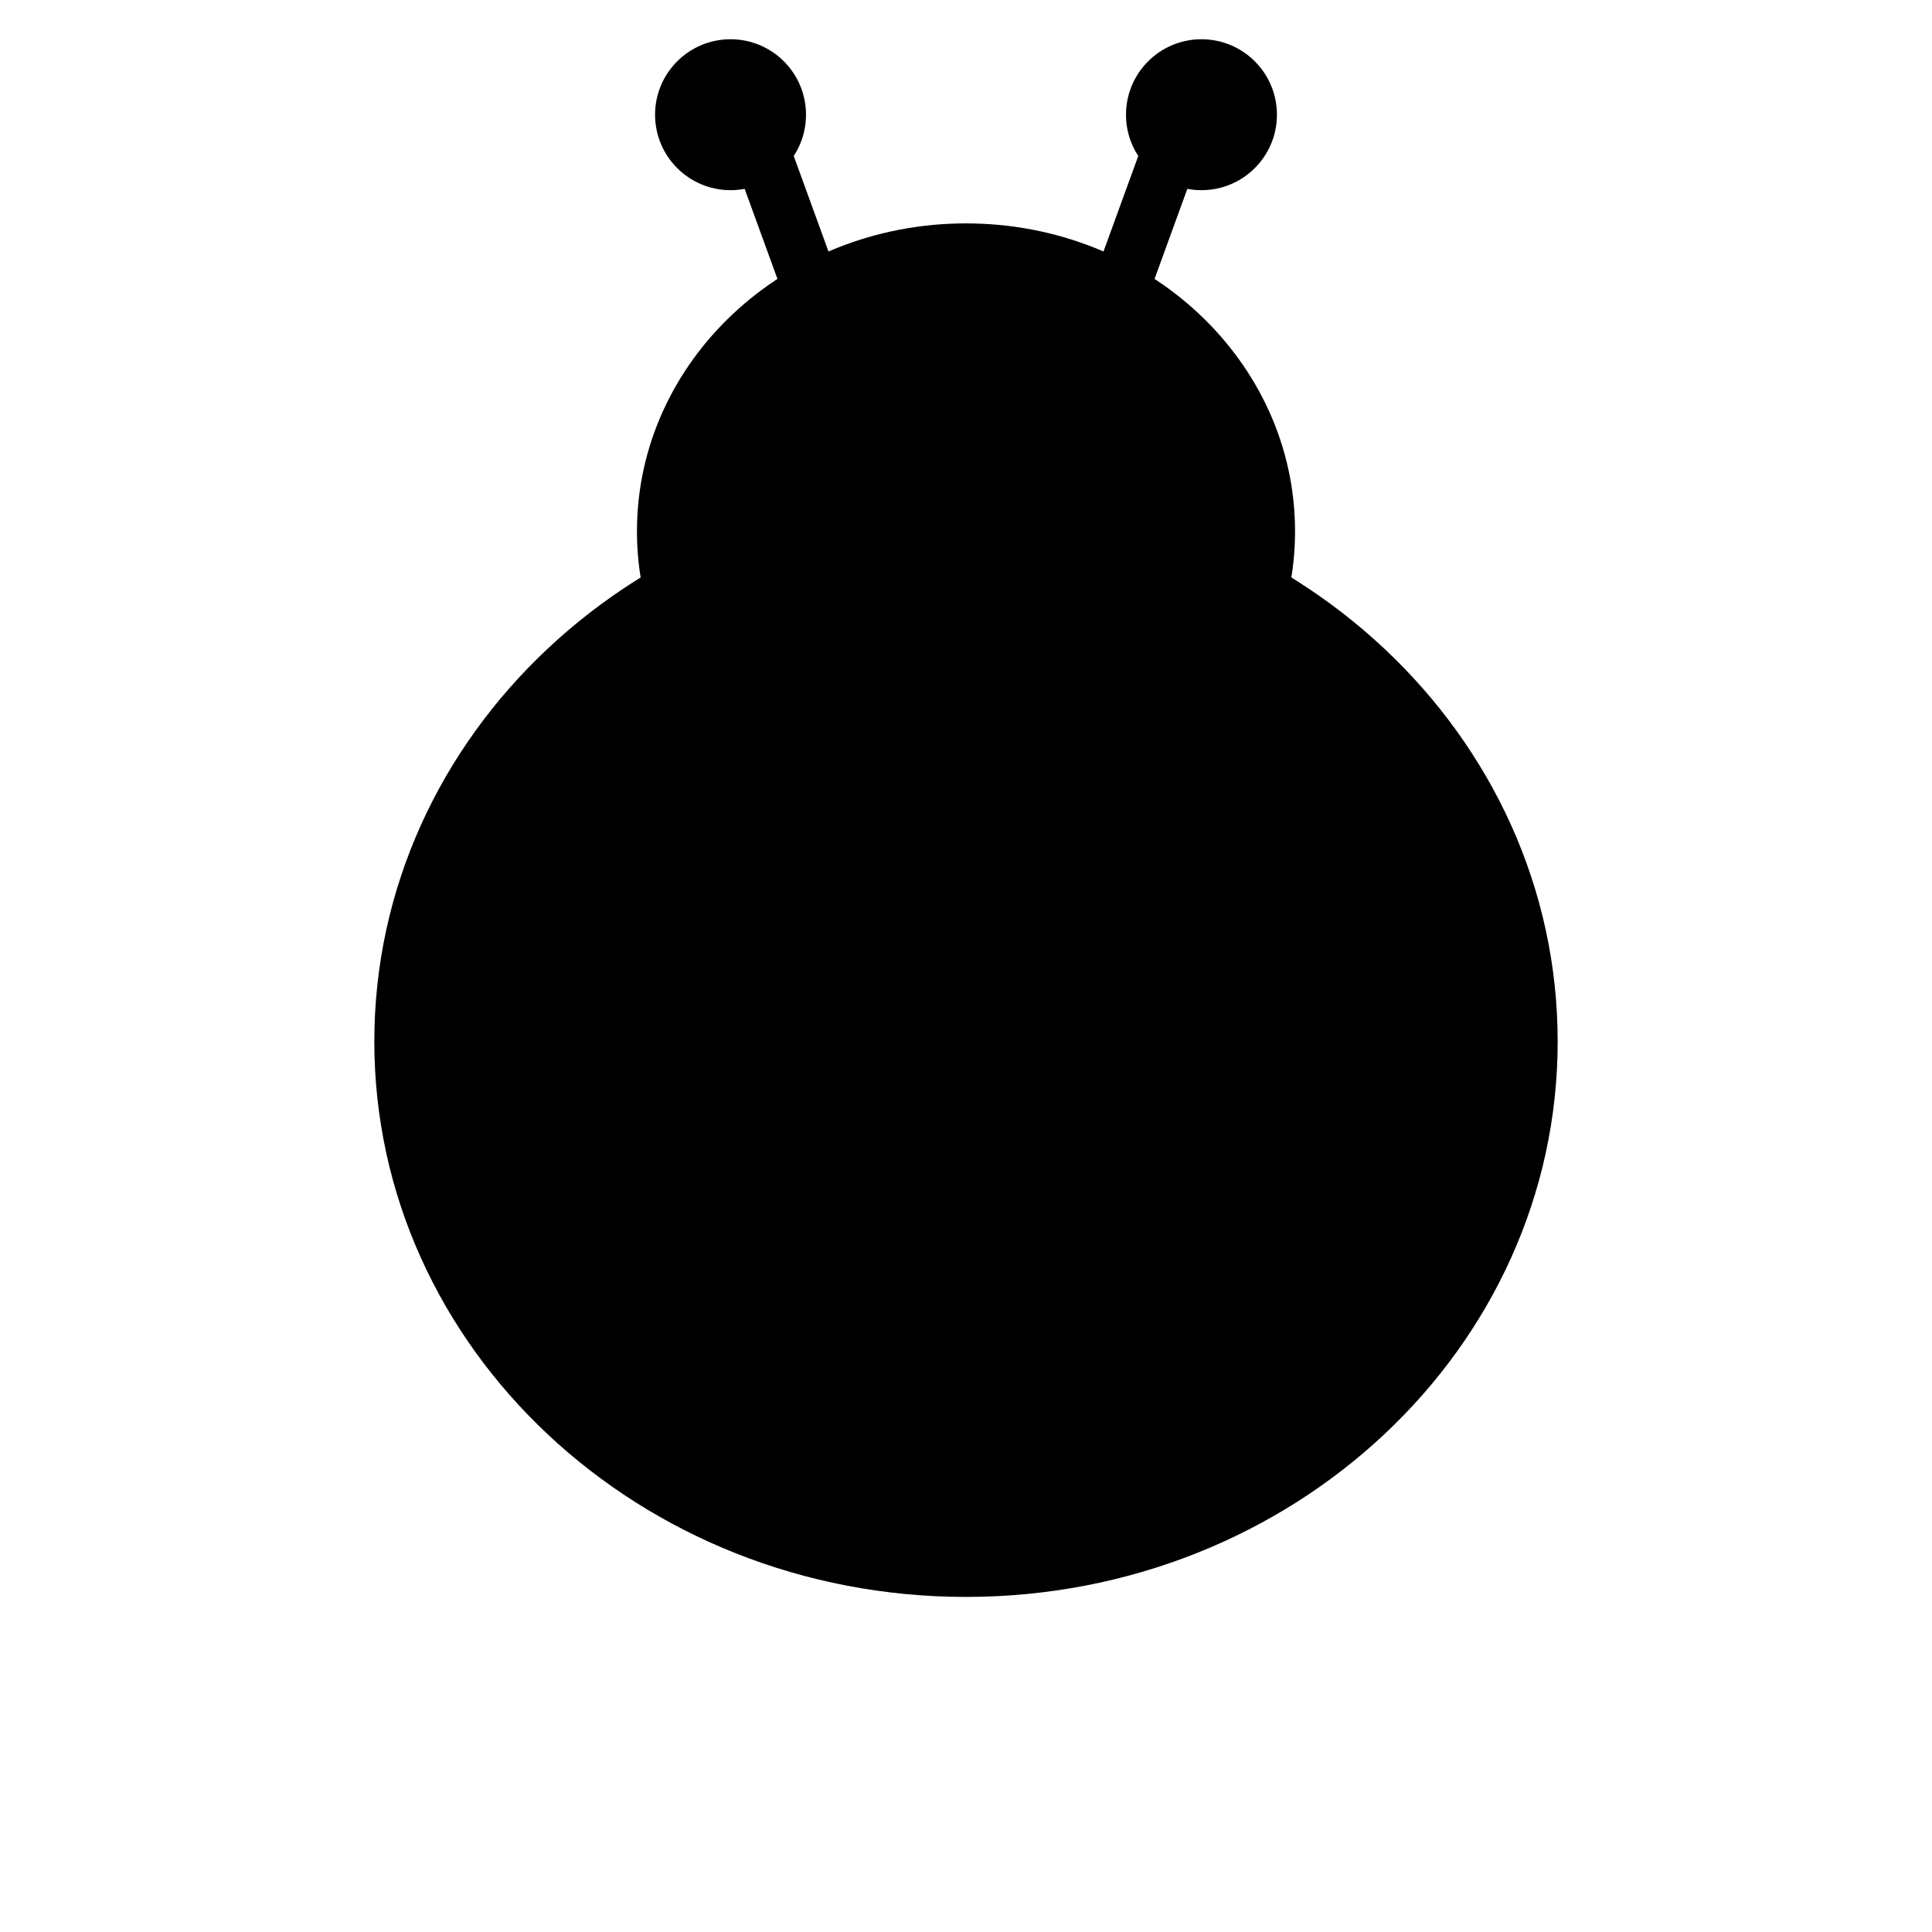
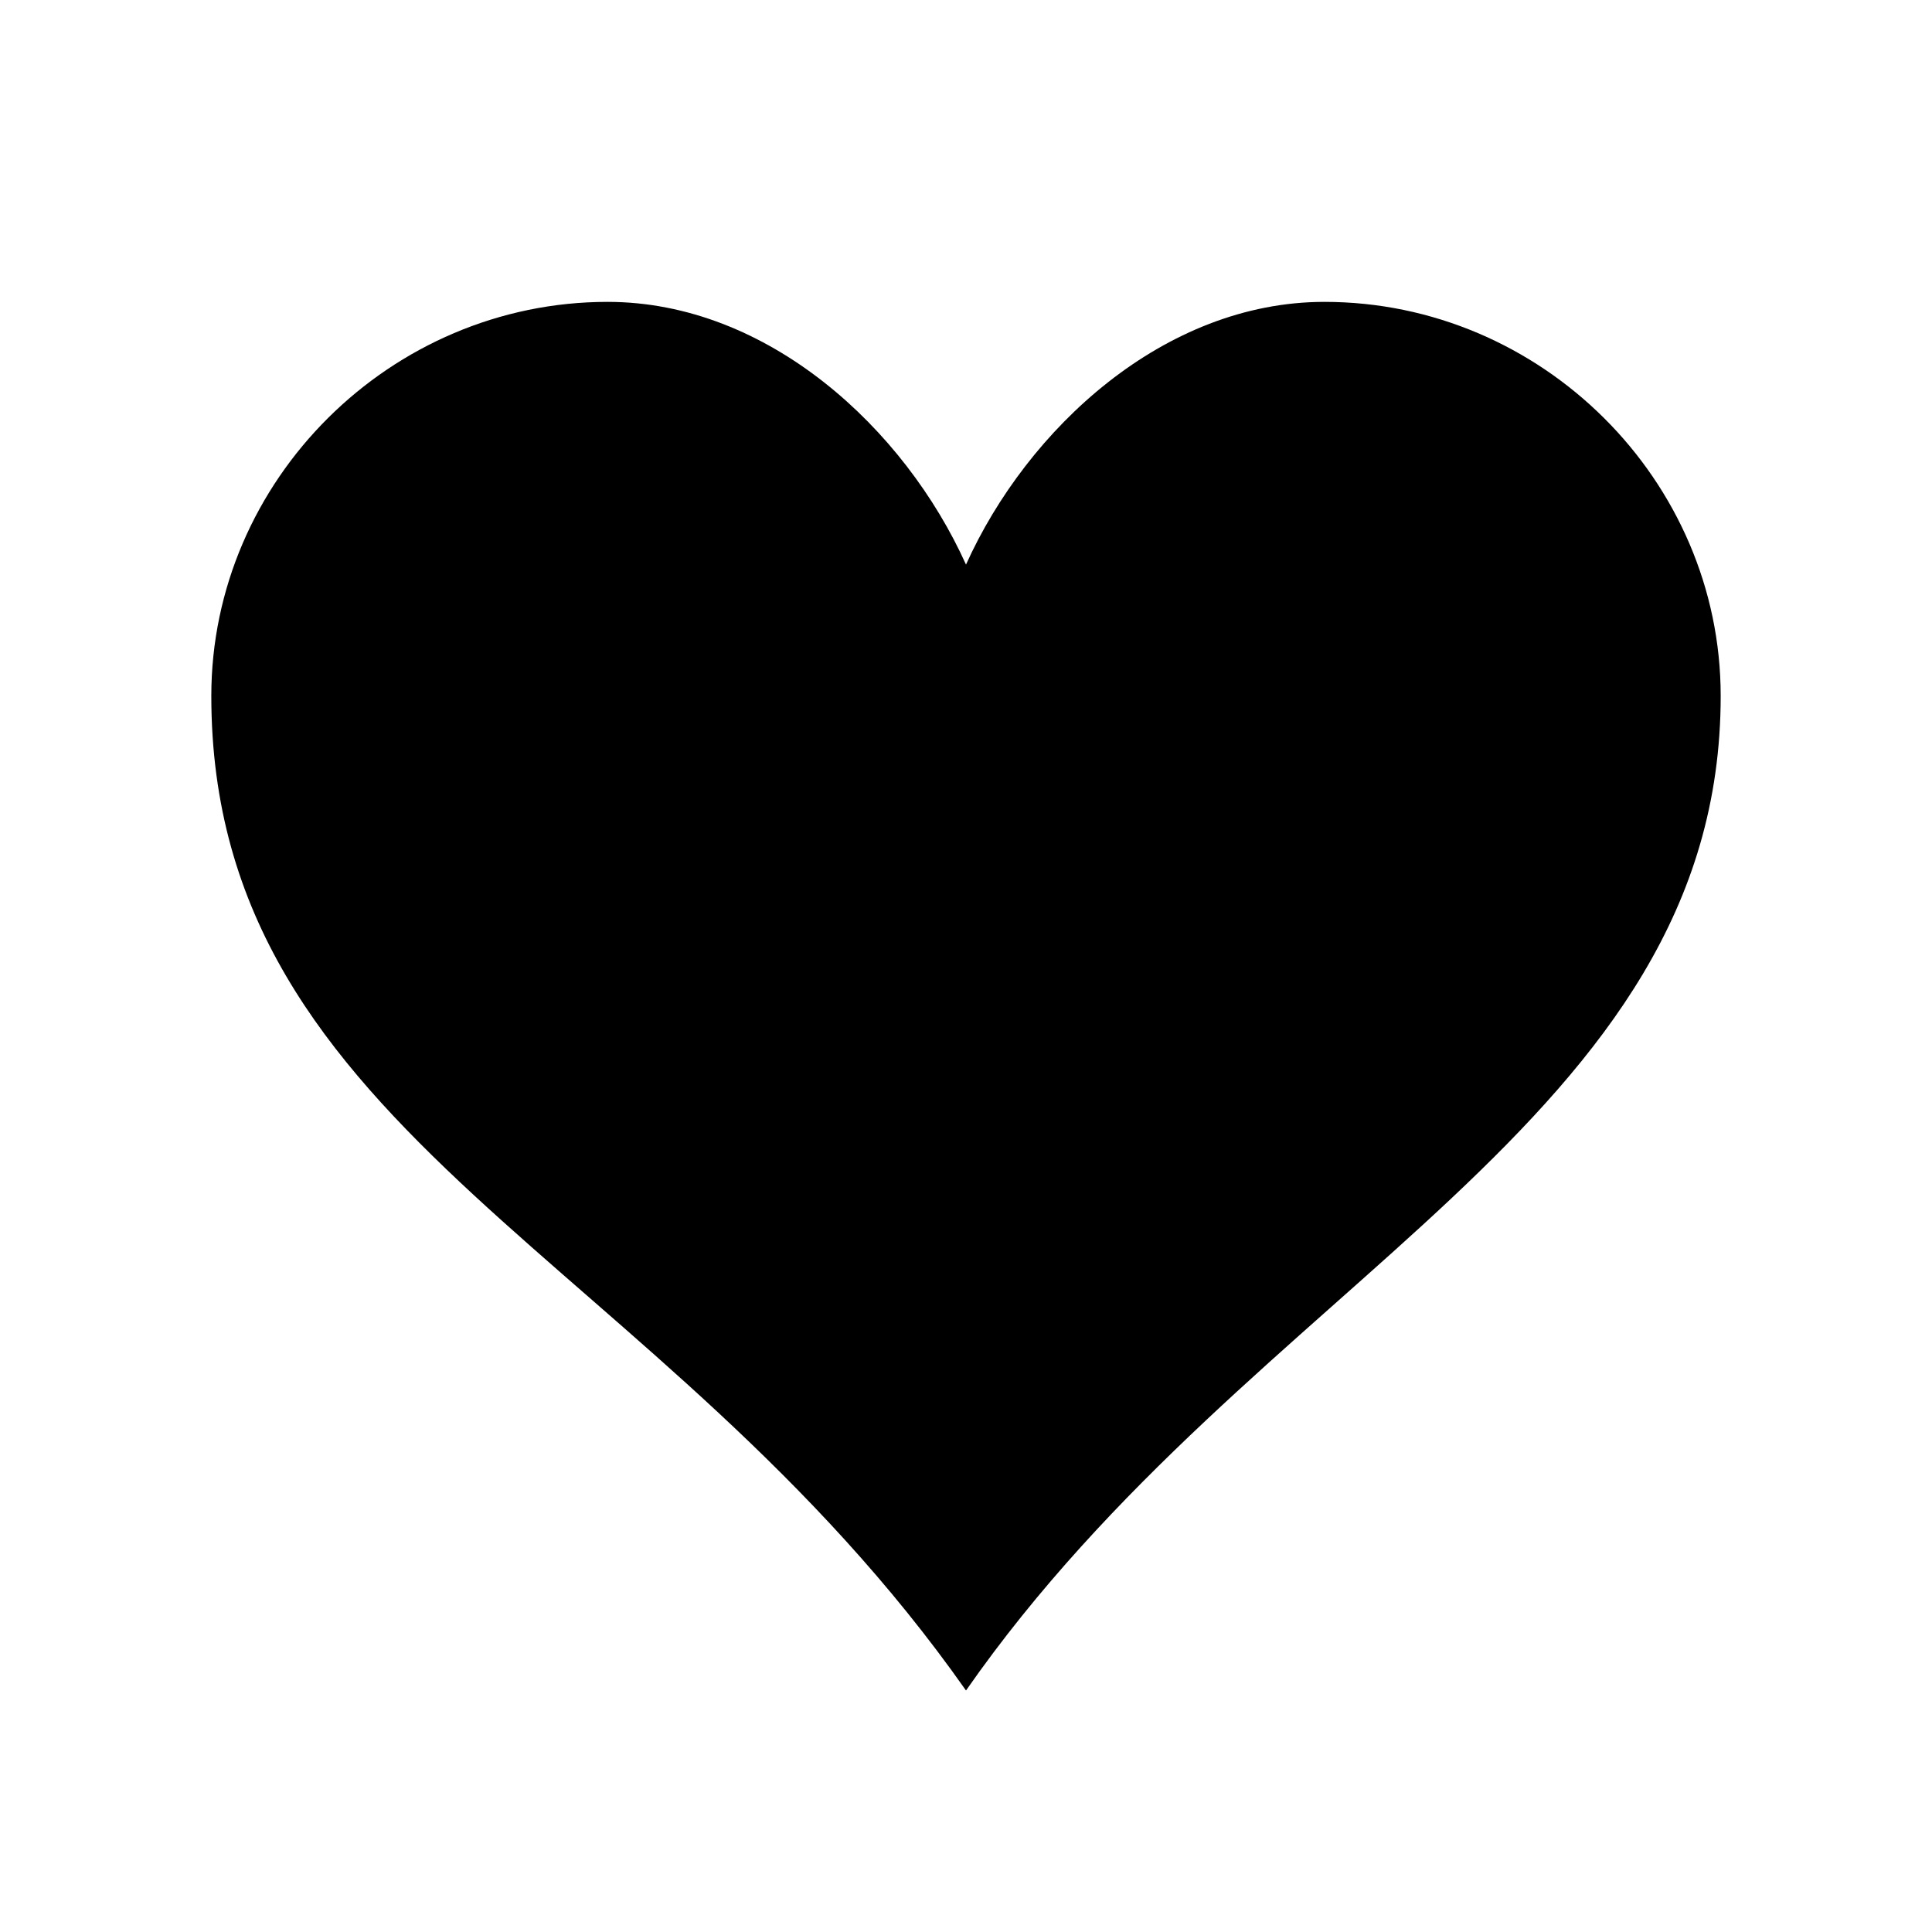
- <svg xmlns="http://www.w3.org/2000/svg" viewBox="0 0 64 64" role="img" aria-label="Lovebug">
-   <ellipse cx="32" cy="34.5" rx="19.6" ry="18.4" fill="#000000" />
-   <ellipse cx="32" cy="17.6" rx="10.9" ry="10.2" fill="#000000" />
-   <rect x="25.4" y="3.6" width="1.9" height="9" rx="0.95" fill="#000000" transform="rotate(-20 26.35 8.1)" />
-   <rect x="36.7" y="3.6" width="1.9" height="9" rx="0.95" fill="#000000" transform="rotate(20 37.65 8.1)" />
-   <ellipse cx="24.2" cy="3.8" rx="2.5" ry="2.5" fill="#000000" />
-   <ellipse cx="39.8" cy="3.8" rx="2.5" ry="2.5" fill="#000000" />
+ <svg xmlns="http://www.w3.org/2000/svg" viewBox="0 0 64 64" role="img" aria-label="Our Little Arcade">
+   <path d="M43.875 10C38.563 10 34.031 14.196 32 18.703C29.969 14.196 25.438 10 20.125 10C12.938 10 7 15.905 7 23.054C7 37.662 21.844 41.547 32 56C41.531 42.324 57 37.196 57 23.054C57 15.905 51.063 10 43.875 10Z" fill="#000000" />
</svg>
